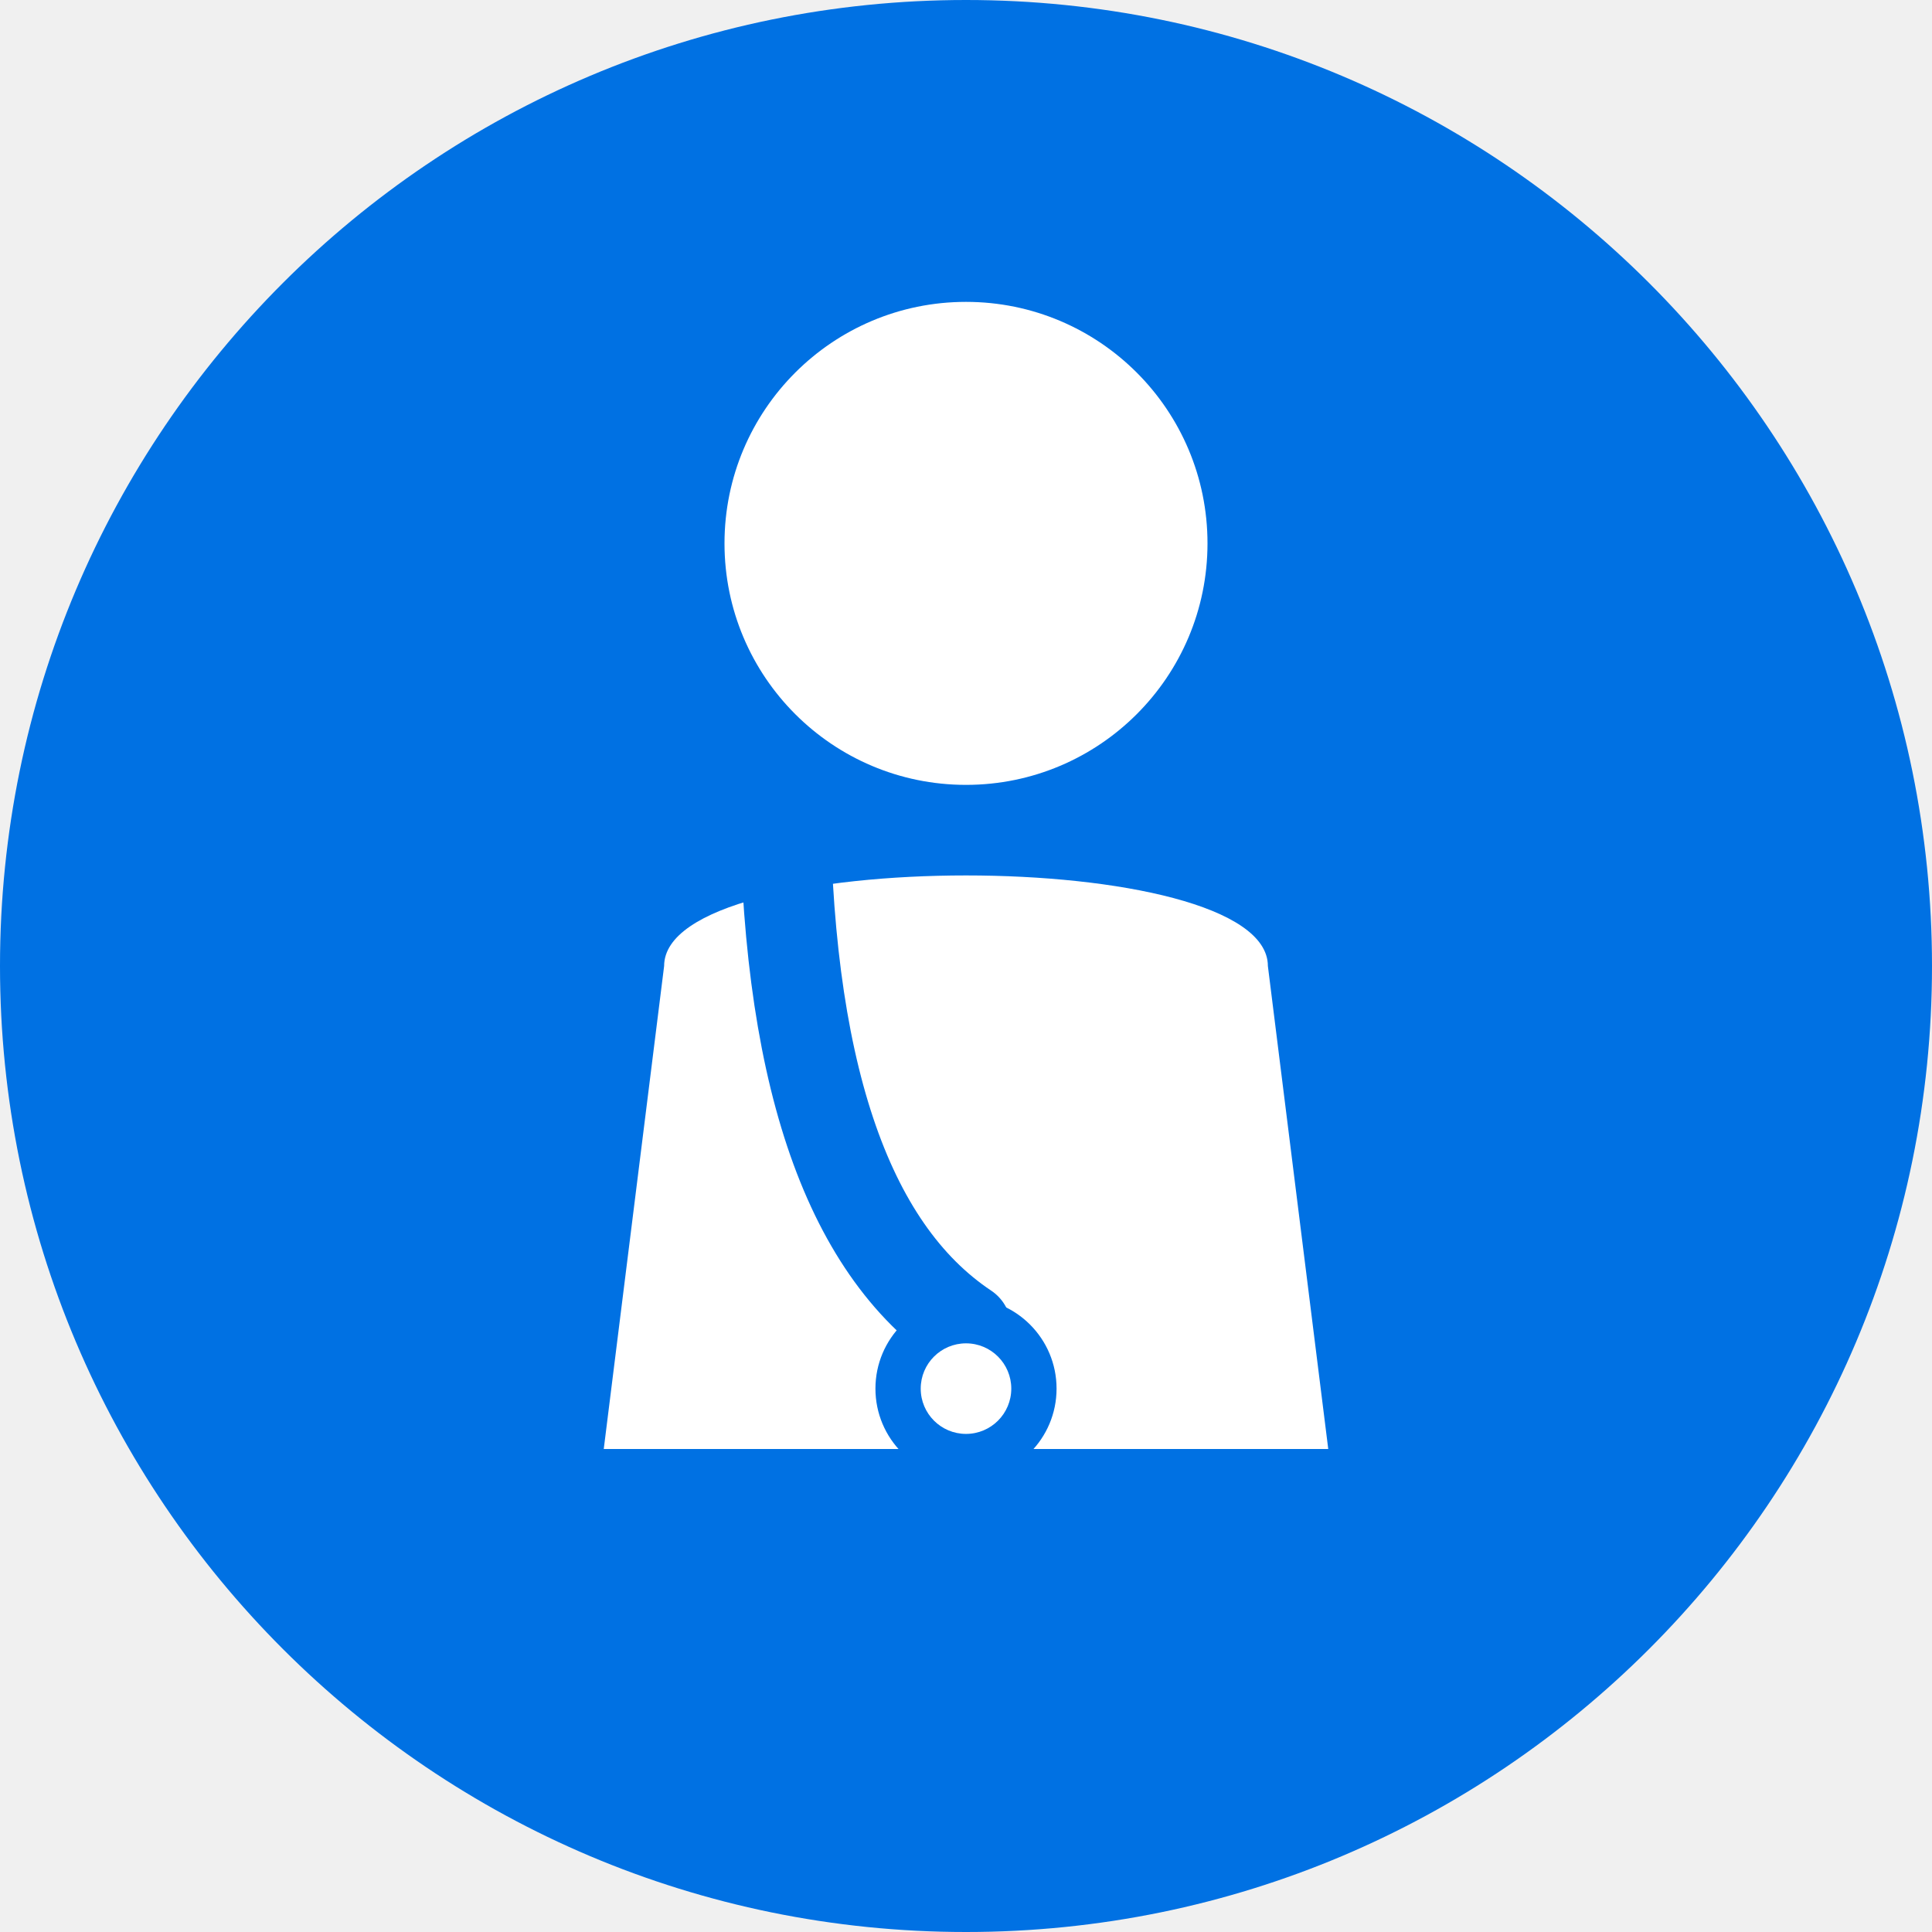
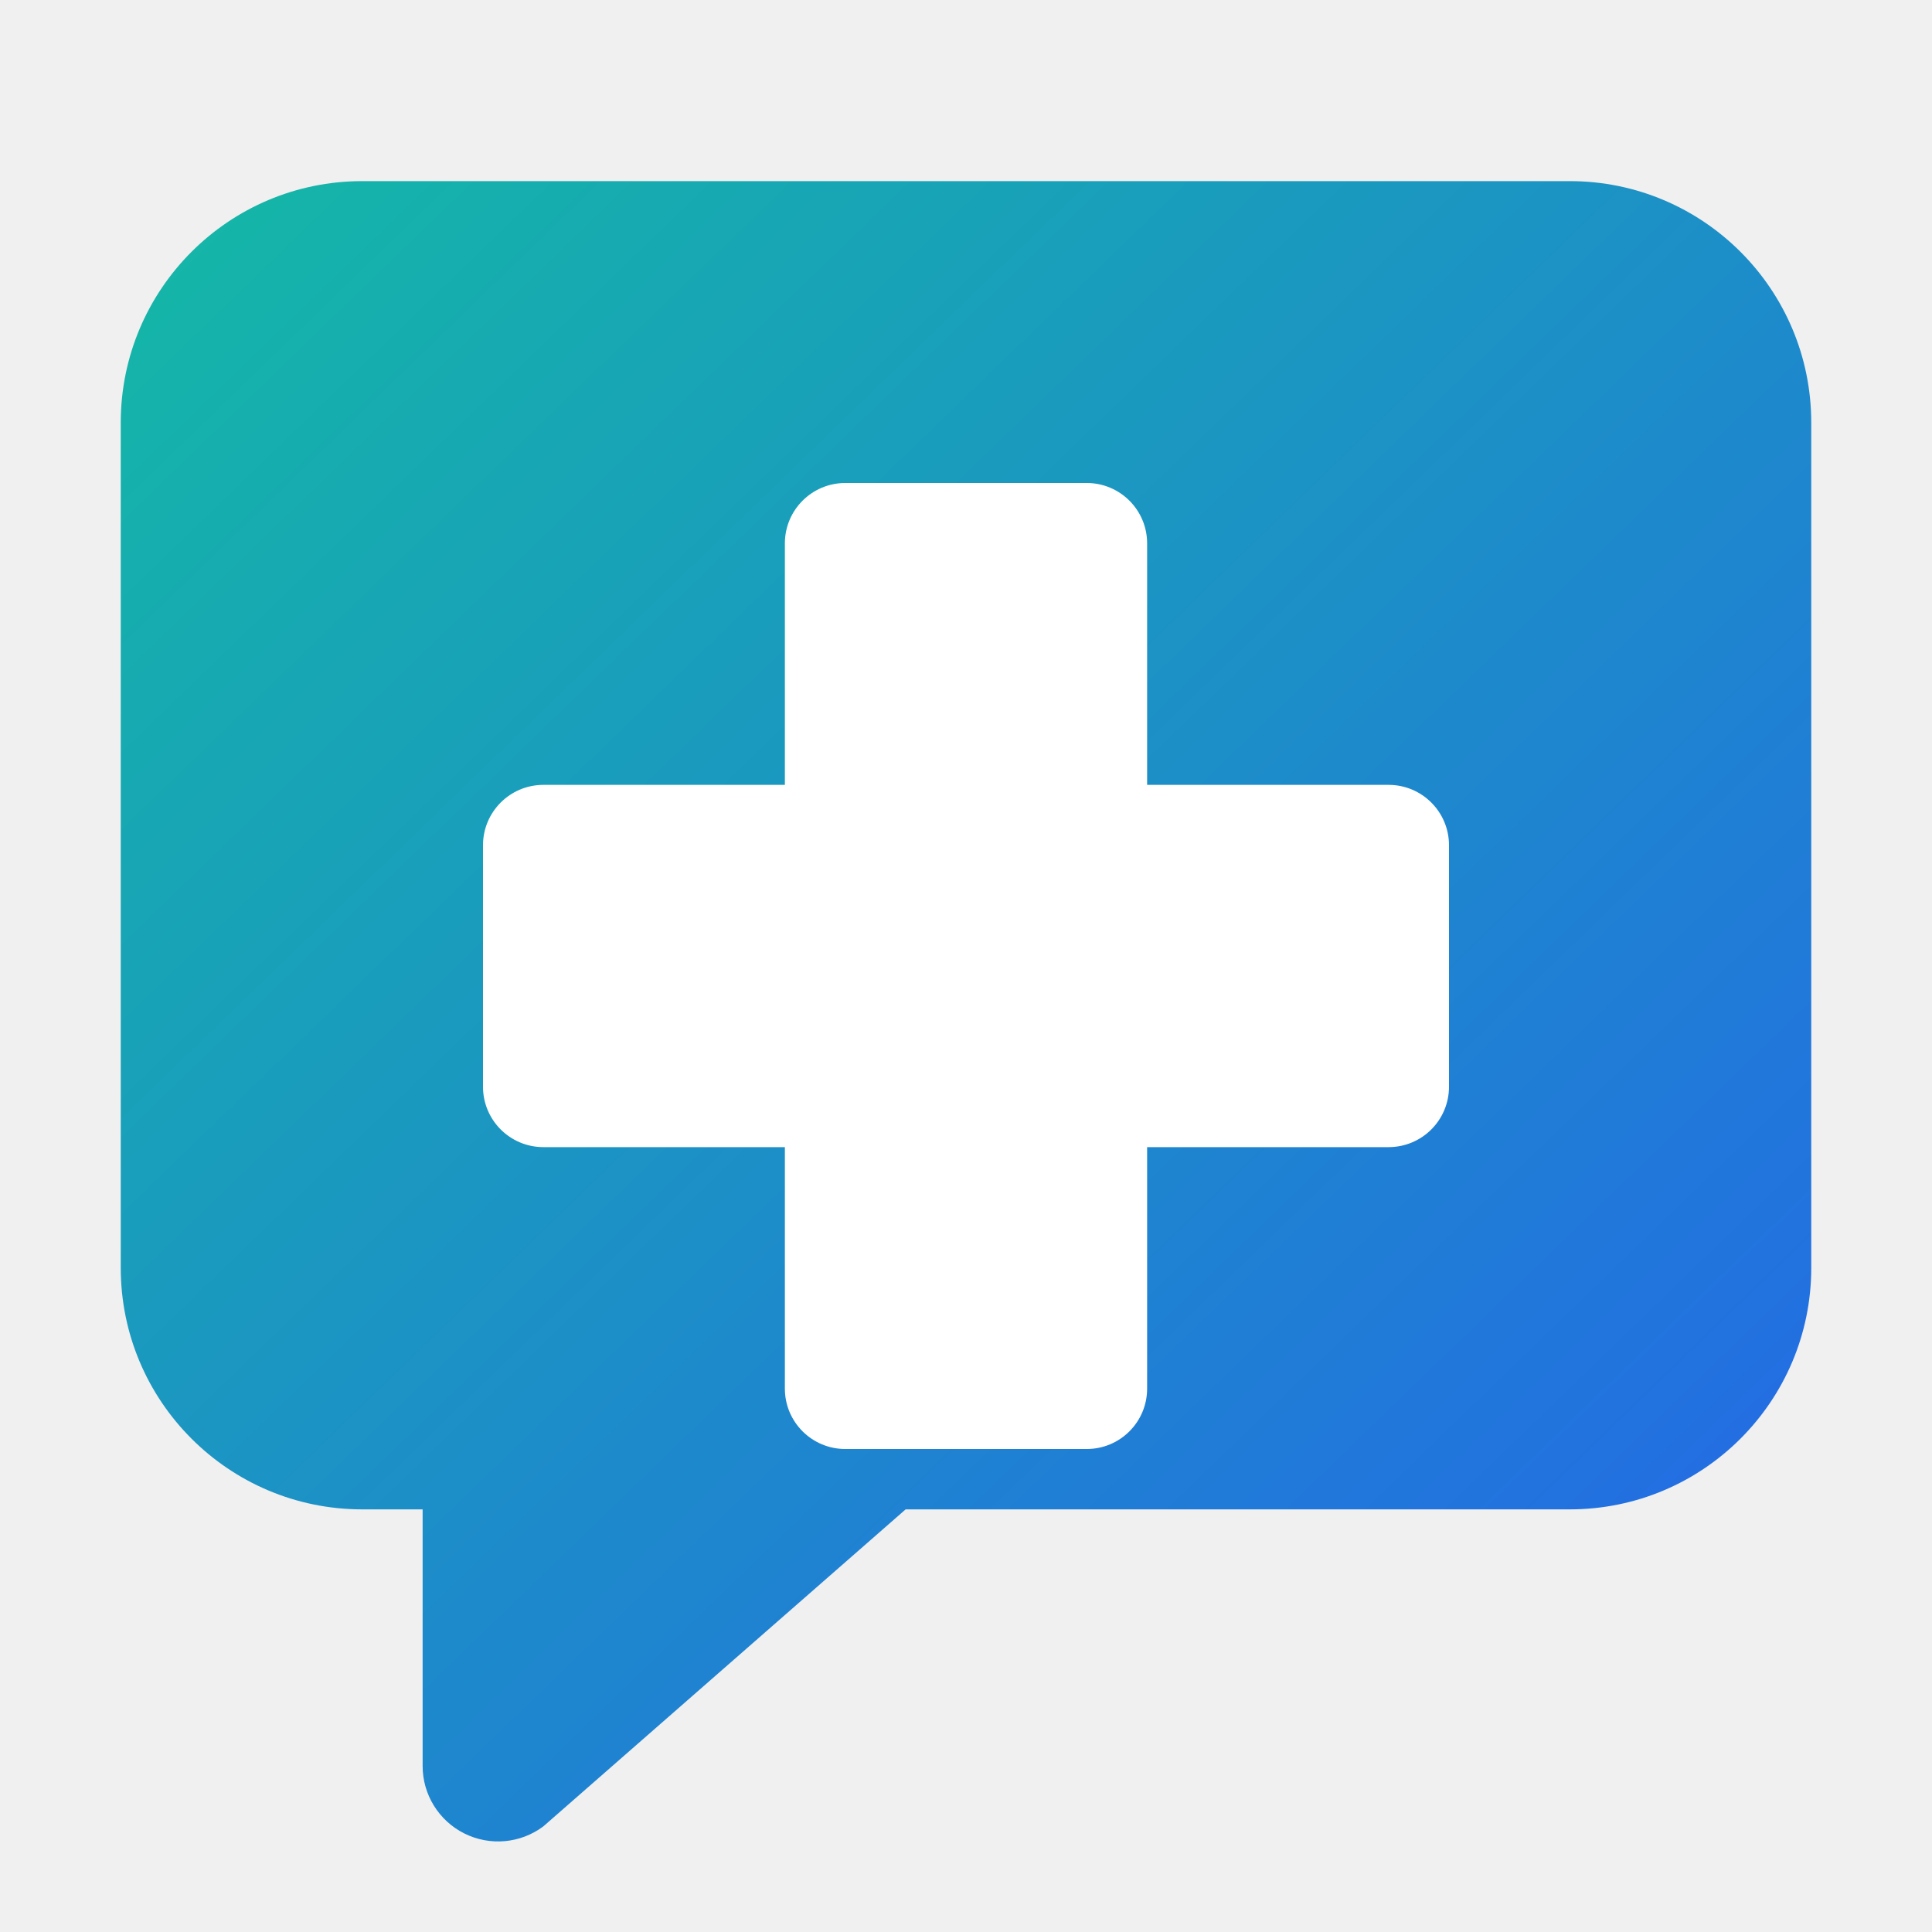
- <svg xmlns="http://www.w3.org/2000/svg" viewBox="0 0 64 64" fill="none">
-   <circle cx="32" cy="32" r="32" fill="#0071e3" />
-   <g transform="translate(12, 8)">
-     <circle cx="20" cy="10" r="8" fill="white" />
-     <path d="M10 24 C10 20, 30 20, 30 24 L32 40 L8 40 Z" fill="white" rx="2" />
-     <path d="M14 18 Q14 32, 20 36" stroke="#0071e3" stroke-width="3" fill="none" stroke-linecap="round" />
-     <circle cx="20" cy="38" r="3" fill="#0071e3" />
-     <circle cx="20" cy="38" r="1.5" fill="white" />
-   </g>
+ <svg xmlns="http://www.w3.org/2000/svg" width="64" height="64" viewBox="0 0 64 64" role="img" aria-label="MedAkcess">
+   <defs>
+     <linearGradient id="fav" x1="0" y1="0" x2="1" y2="1">
+       <stop offset="0" stop-color="#14B8A6" />
+       <stop offset="1" stop-color="#2563EB" />
+     </linearGradient>
+   </defs>
+   <path fill="url(#fav)" d="M12 6h40a8 8 0 0 1 8 8v28a8 8 0 0 1-8 8H30l-12 10.5a2.5 2.5 0 0 1-4-2V50h-2a8 8 0 0 1-8-8V14a8 8 0 0 1 8-8z" />
+   <path fill="#fff" d="M28 16h8a2 2 0 0 1 2 2v8h8a2 2 0 0 1 2 2v8a2 2 0 0 1-2 2h-8v8a2 2 0 0 1-2 2h-8a2 2 0 0 1-2-2v-8h-8a2 2 0 0 1-2-2v-8a2 2 0 0 1 2-2h8v-8a2 2 0 0 1 2-2z" />
</svg>
